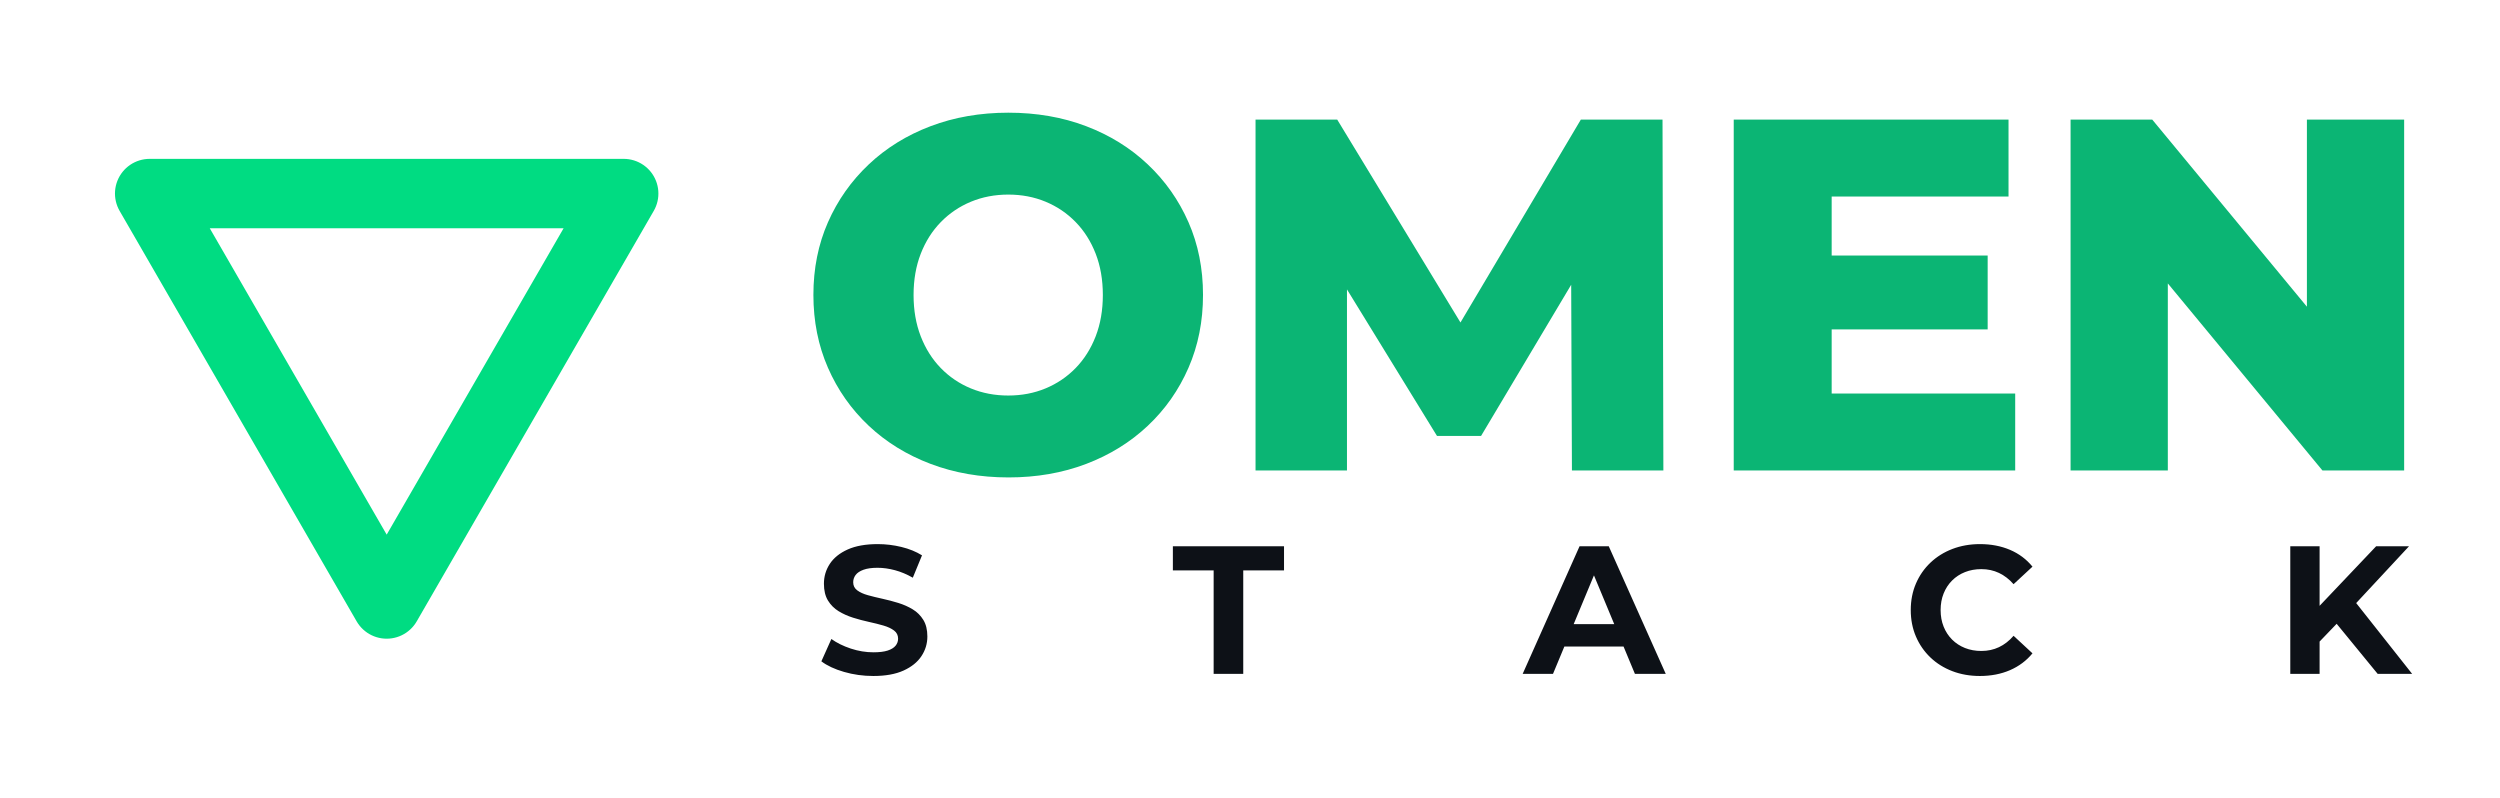
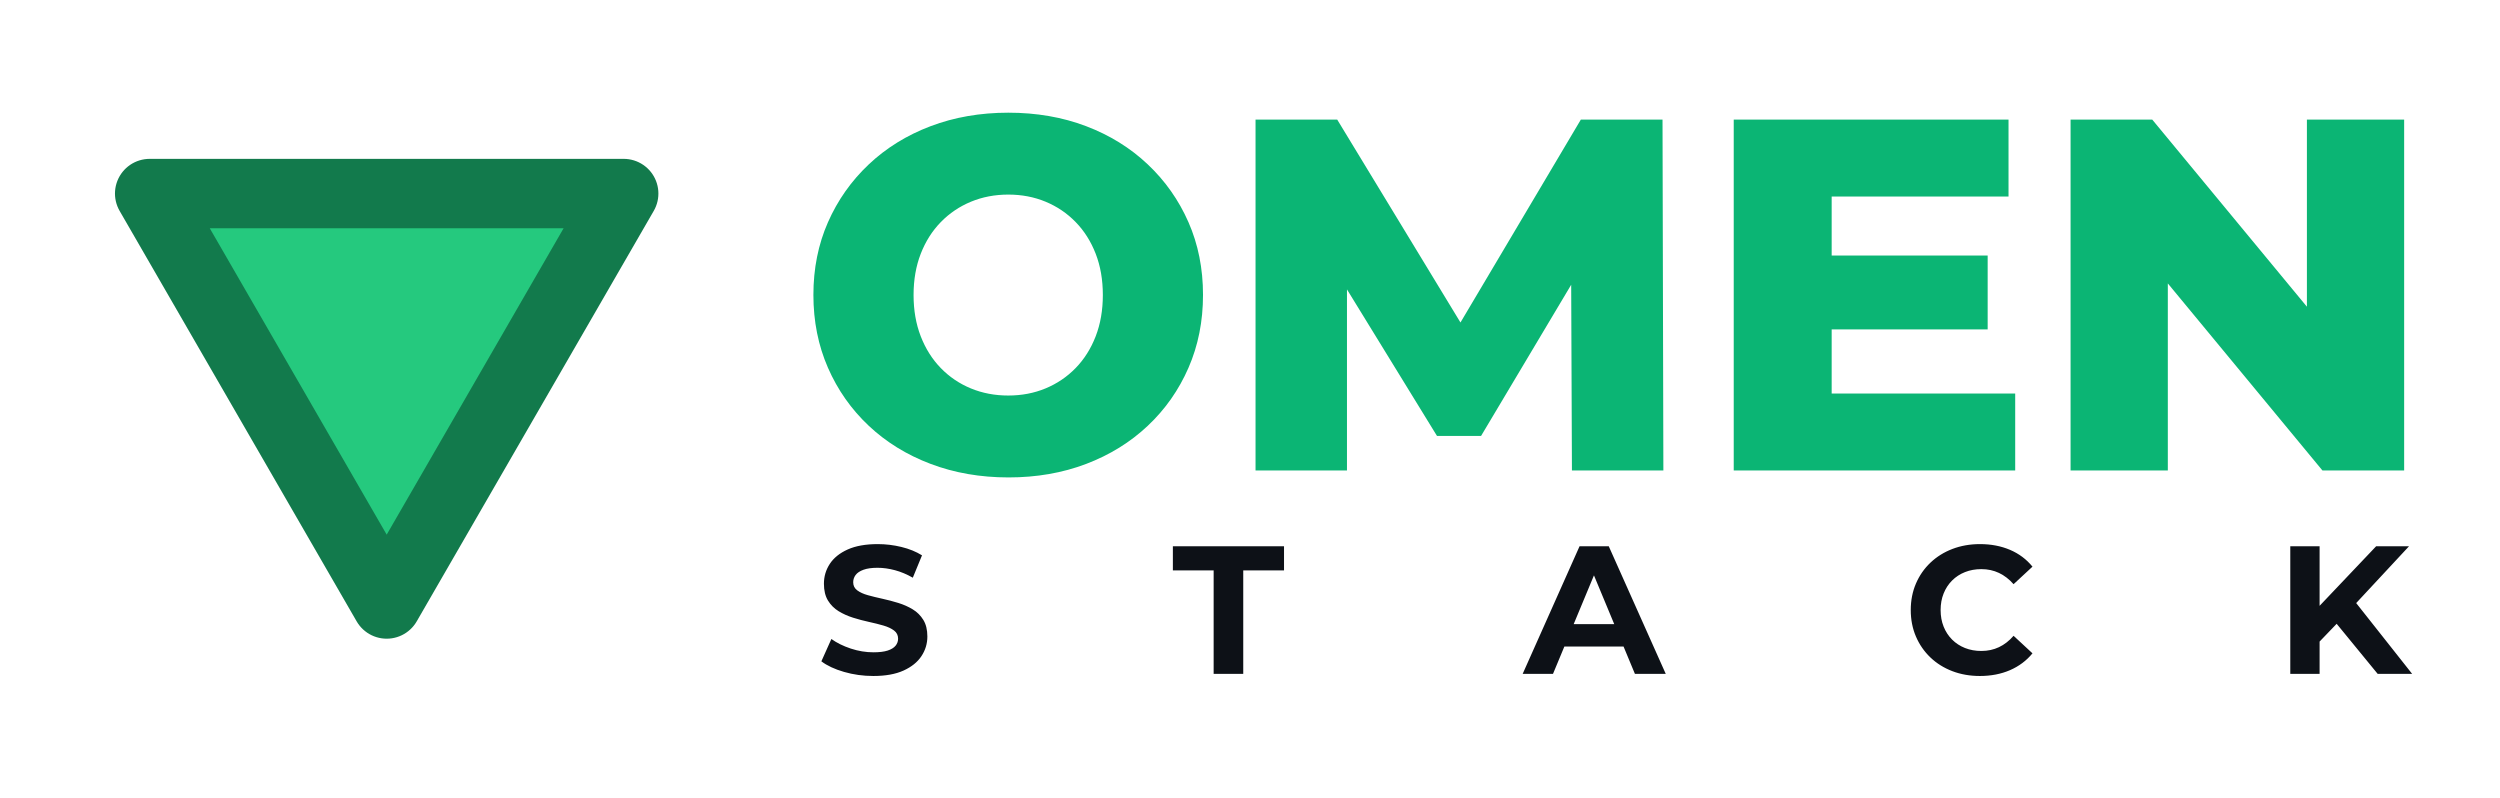
<svg xmlns="http://www.w3.org/2000/svg" viewBox="24 0 627 200" width="627" height="200">
  <g transform="translate(22.87 -30.72) scale(0.4833)">
-     <path transform="matrix(1 0 0 -1 0 540)" fill="none" stroke="#00DC82" stroke-width="36" stroke-linejoin="round" d="M80 376H326L203 163Z" />
+     <g transform="matrix(1 0 0 -1 0 540)">
+       <path fill="#25C97E" stroke="#127A4C" stroke-width="36" stroke-linejoin="round" d="M80 376H326L203 163Z" />
+     </g>
  </g>
  <path fill="#0BB574" d="M276.929 119.738Q266.364 119.738 257.397 116.344Q248.431 112.95 241.865 106.766Q235.3 100.582 231.65 92.23Q228.0 83.877 228.0 73.959Q228.0 64.041 231.65 55.748Q235.301 47.455 241.871 41.247Q248.441 35.039 257.388 31.65Q266.335 28.262 276.877 28.262Q287.493 28.262 296.392 31.643Q305.291 35.025 311.852 41.221Q318.414 47.416 322.064 55.722Q325.715 64.029 325.715 73.963Q325.715 83.897 322.065 92.259Q318.415 100.621 311.853 106.798Q305.291 112.975 296.392 116.357Q287.493 119.738 276.929 119.738ZM276.873 99.199Q281.923 99.199 286.23 97.411Q290.538 95.624 293.764 92.314Q296.991 89.003 298.792 84.36Q300.593 79.716 300.593 73.988Q300.593 68.261 298.796 63.632Q297 59.003 293.771 55.691Q290.543 52.378 286.237 50.59Q281.931 48.801 276.881 48.801Q271.831 48.801 267.512 50.591Q263.193 52.381 259.958 55.696Q256.723 59.011 254.922 63.642Q253.122 68.274 253.122 73.987Q253.122 79.7 254.92 84.344Q256.719 88.988 259.951 92.312Q263.183 95.636 267.503 97.417Q271.823 99.199 276.873 99.199ZM338.889 118.0V30.0H359.376L395.746 89.87H384.952L420.473 30.0H440.96L441.173 118.0H418.24L418.028 64.88H421.951L395.447 109.339H384.402L357.087 64.88H361.821V118.0ZM458.82 118.0V30.0H527.738V49.295H483.382V98.705H529.411V118.0ZM481.644 82.614V64.09H522.505V82.614ZM543.3 118.0V30.0H563.787L612.248 88.626H602.572V30.0H626.961V118.0H606.474L558.013 59.374H567.689V118.0Z" />
  <path fill="#0D1117" d="M243.033 169.538Q239.203 169.538 235.675 168.514Q232.147 167.489 230.0 165.861L232.509 160.26Q234.546 161.723 237.372 162.661Q240.197 163.599 243.069 163.599Q245.285 163.599 246.632 163.159Q247.978 162.719 248.61 161.944Q249.242 161.169 249.242 160.179Q249.242 158.897 248.227 158.132Q247.212 157.367 245.566 156.887Q243.92 156.406 241.935 155.976Q239.951 155.546 237.957 154.92Q235.963 154.293 234.317 153.283Q232.671 152.273 231.656 150.614Q230.641 148.955 230.641 146.395Q230.641 143.672 232.116 141.419Q233.592 139.167 236.589 137.814Q239.586 136.462 244.137 136.462Q247.134 136.462 250.068 137.175Q253.002 137.888 255.24 139.278L252.932 144.888Q250.72 143.617 248.462 143.009Q246.203 142.401 244.073 142.401Q241.912 142.401 240.556 142.896Q239.201 143.391 238.591 144.206Q237.982 145.022 237.982 146.04Q237.982 147.304 238.997 148.06Q240.012 148.816 241.659 149.273Q243.305 149.731 245.298 150.166Q247.292 150.601 249.277 151.213Q251.261 151.826 252.907 152.822Q254.553 153.818 255.569 155.468Q256.584 157.118 256.584 159.632Q256.584 162.31 255.095 164.563Q253.605 166.815 250.603 168.177Q247.602 169.538 243.033 169.538ZM328.382 169.0V143.049H318.156V137.0H346.032V143.049H335.806V169.0ZM405.888 169.0 420.153 137.0H427.476L441.768 169.0H434.034L422.296 140.768H425.233L413.494 169.0ZM413.05 162.154 414.993 156.534H431.478L433.449 162.154ZM520.55 169.538Q516.821 169.538 513.649 168.327Q510.477 167.115 508.146 164.889Q505.815 162.663 504.517 159.642Q503.218 156.62 503.218 153.0Q503.218 149.38 504.517 146.358Q505.815 143.337 508.16 141.111Q510.504 138.885 513.676 137.673Q516.848 136.462 520.578 136.462Q524.735 136.462 528.107 137.9Q531.479 139.339 533.746 142.117L529.004 146.514Q527.366 144.649 525.348 143.693Q523.33 142.738 520.934 142.738Q518.69 142.738 516.823 143.48Q514.955 144.221 513.586 145.59Q512.216 146.959 511.461 148.844Q510.706 150.73 510.706 153.0Q510.706 155.27 511.461 157.156Q512.216 159.041 513.586 160.41Q514.955 161.779 516.823 162.52Q518.69 163.262 520.934 163.262Q523.33 163.262 525.348 162.307Q527.366 161.351 529.004 159.458L533.746 163.856Q531.479 166.615 528.107 168.077Q524.735 169.538 520.55 169.538ZM605.015 161.674 604.614 153.144 619.938 137.0H628.183L614.376 151.848L610.235 156.236ZM598.404 169.0V137.0H605.755V169.0ZM620.315 169.0 608.912 155.076 613.782 149.794 628.961 169.0Z" />
</svg>
